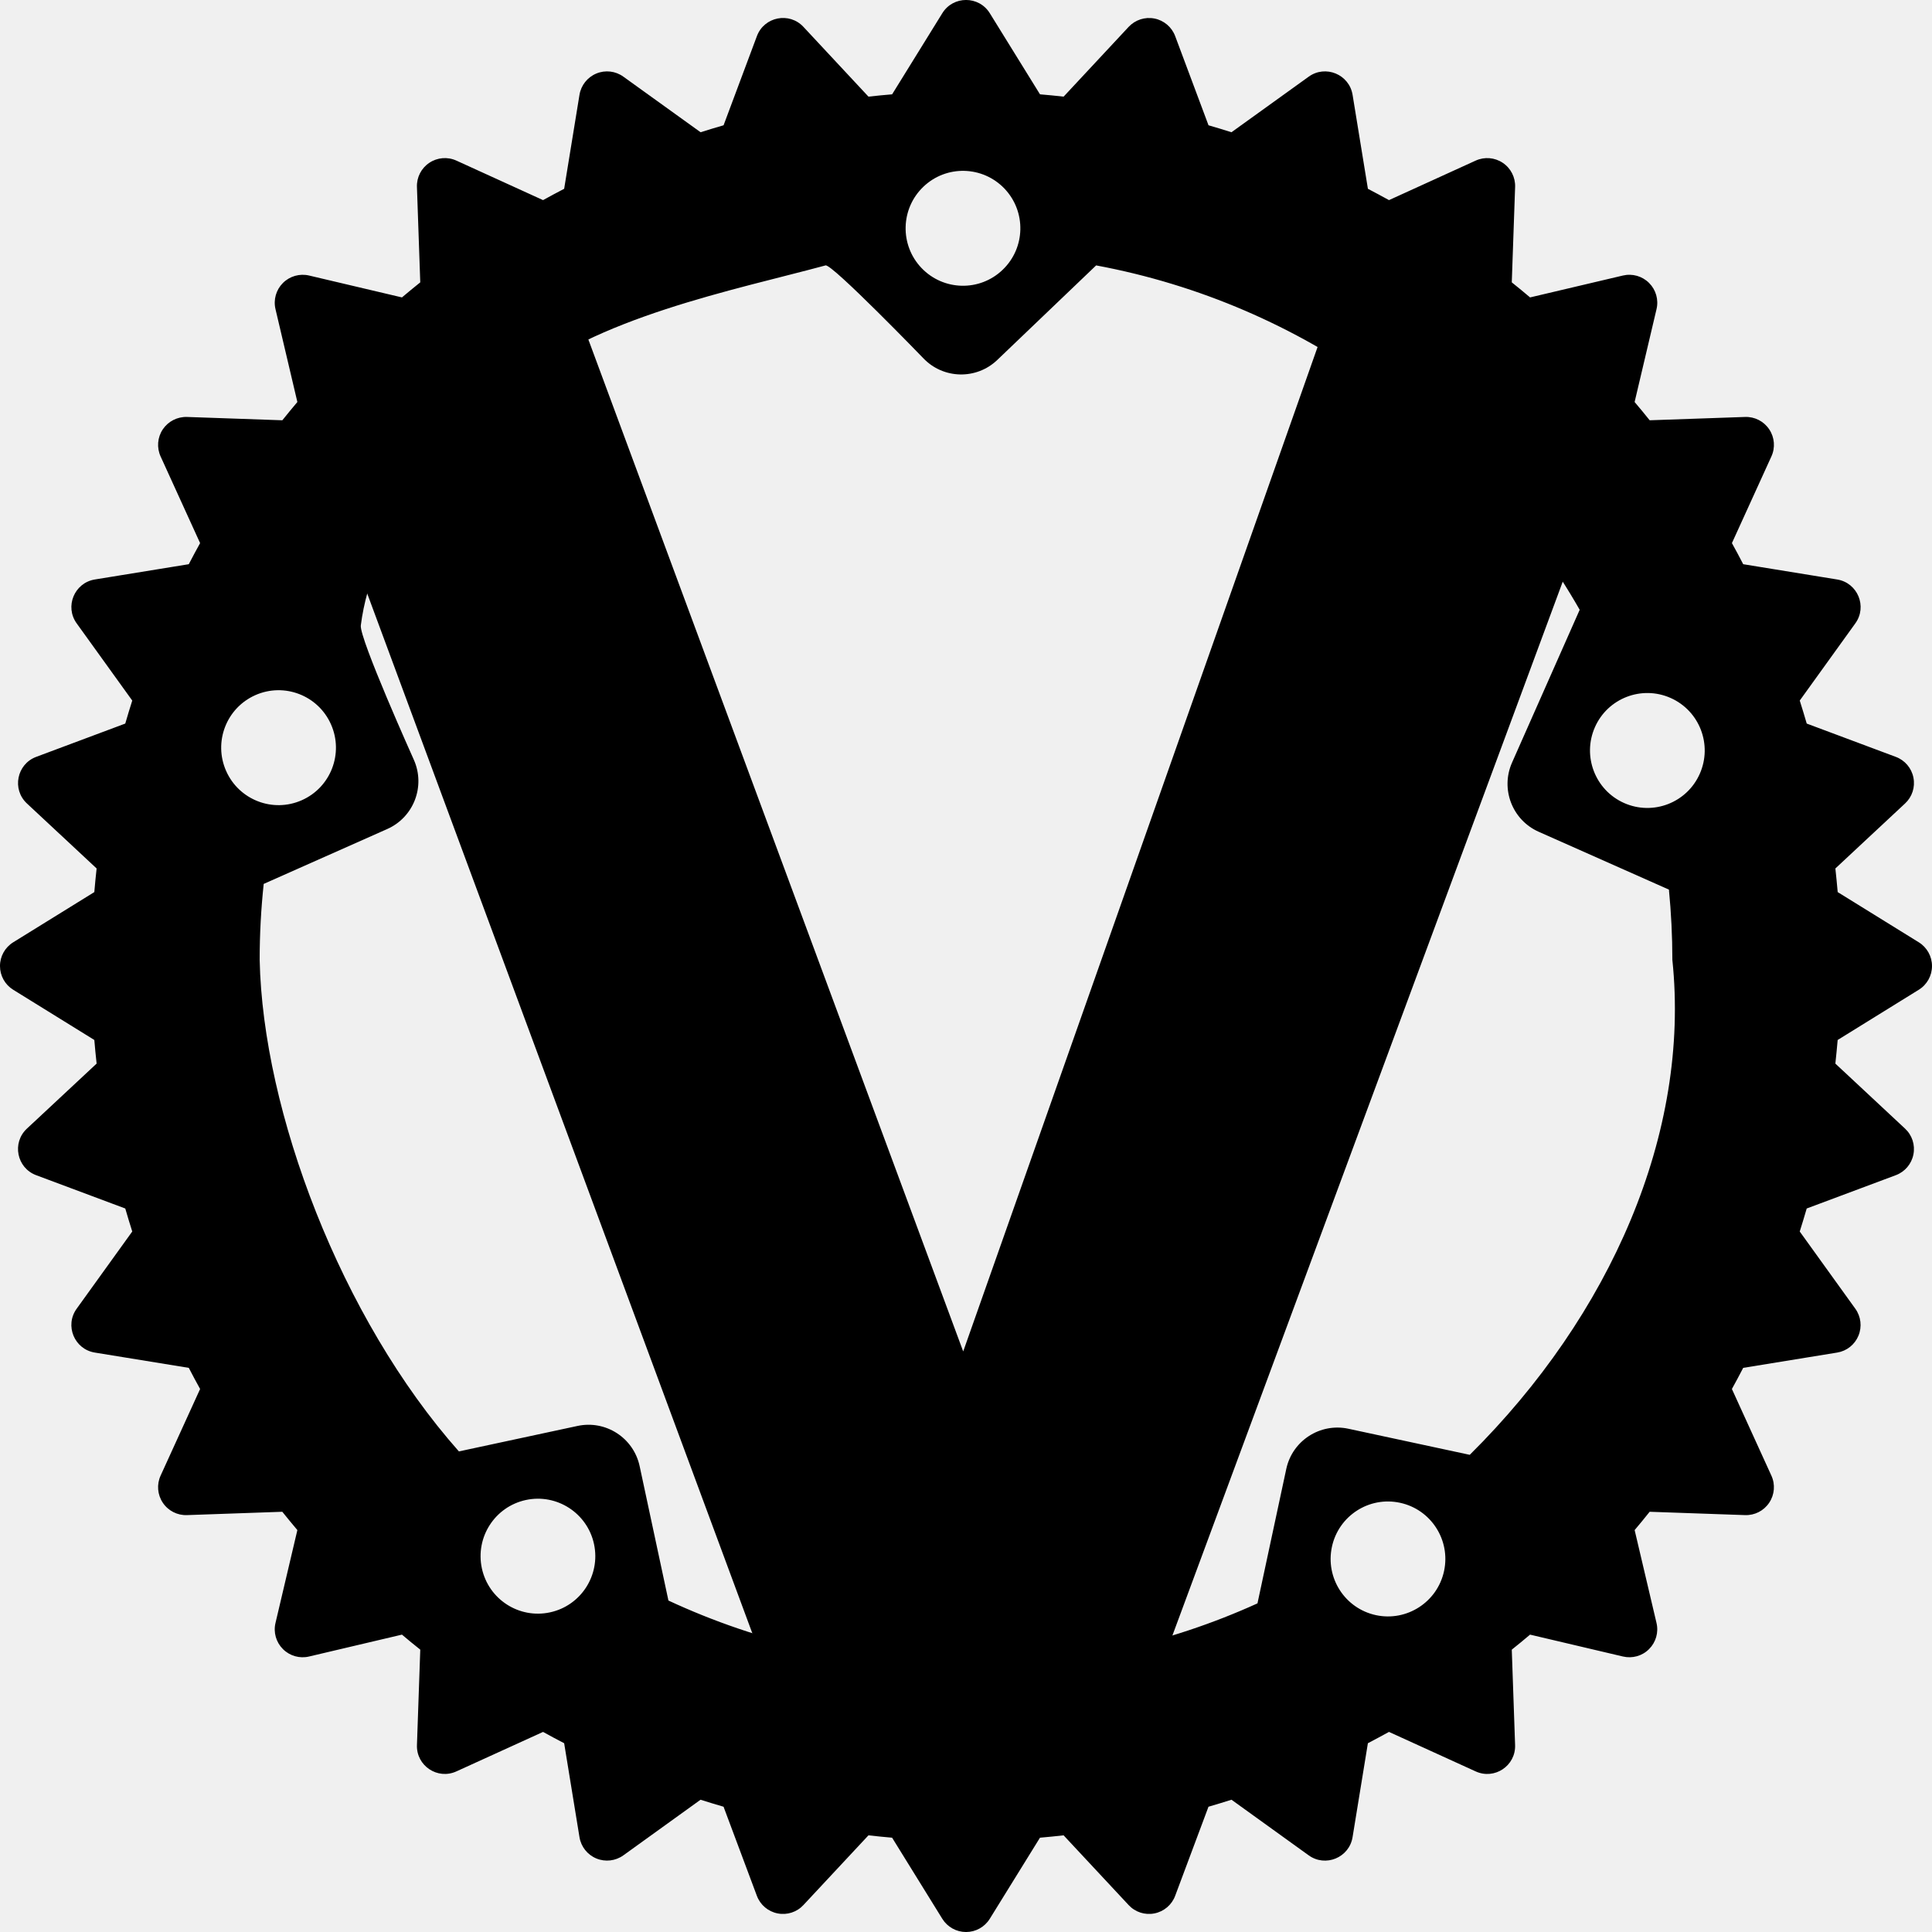
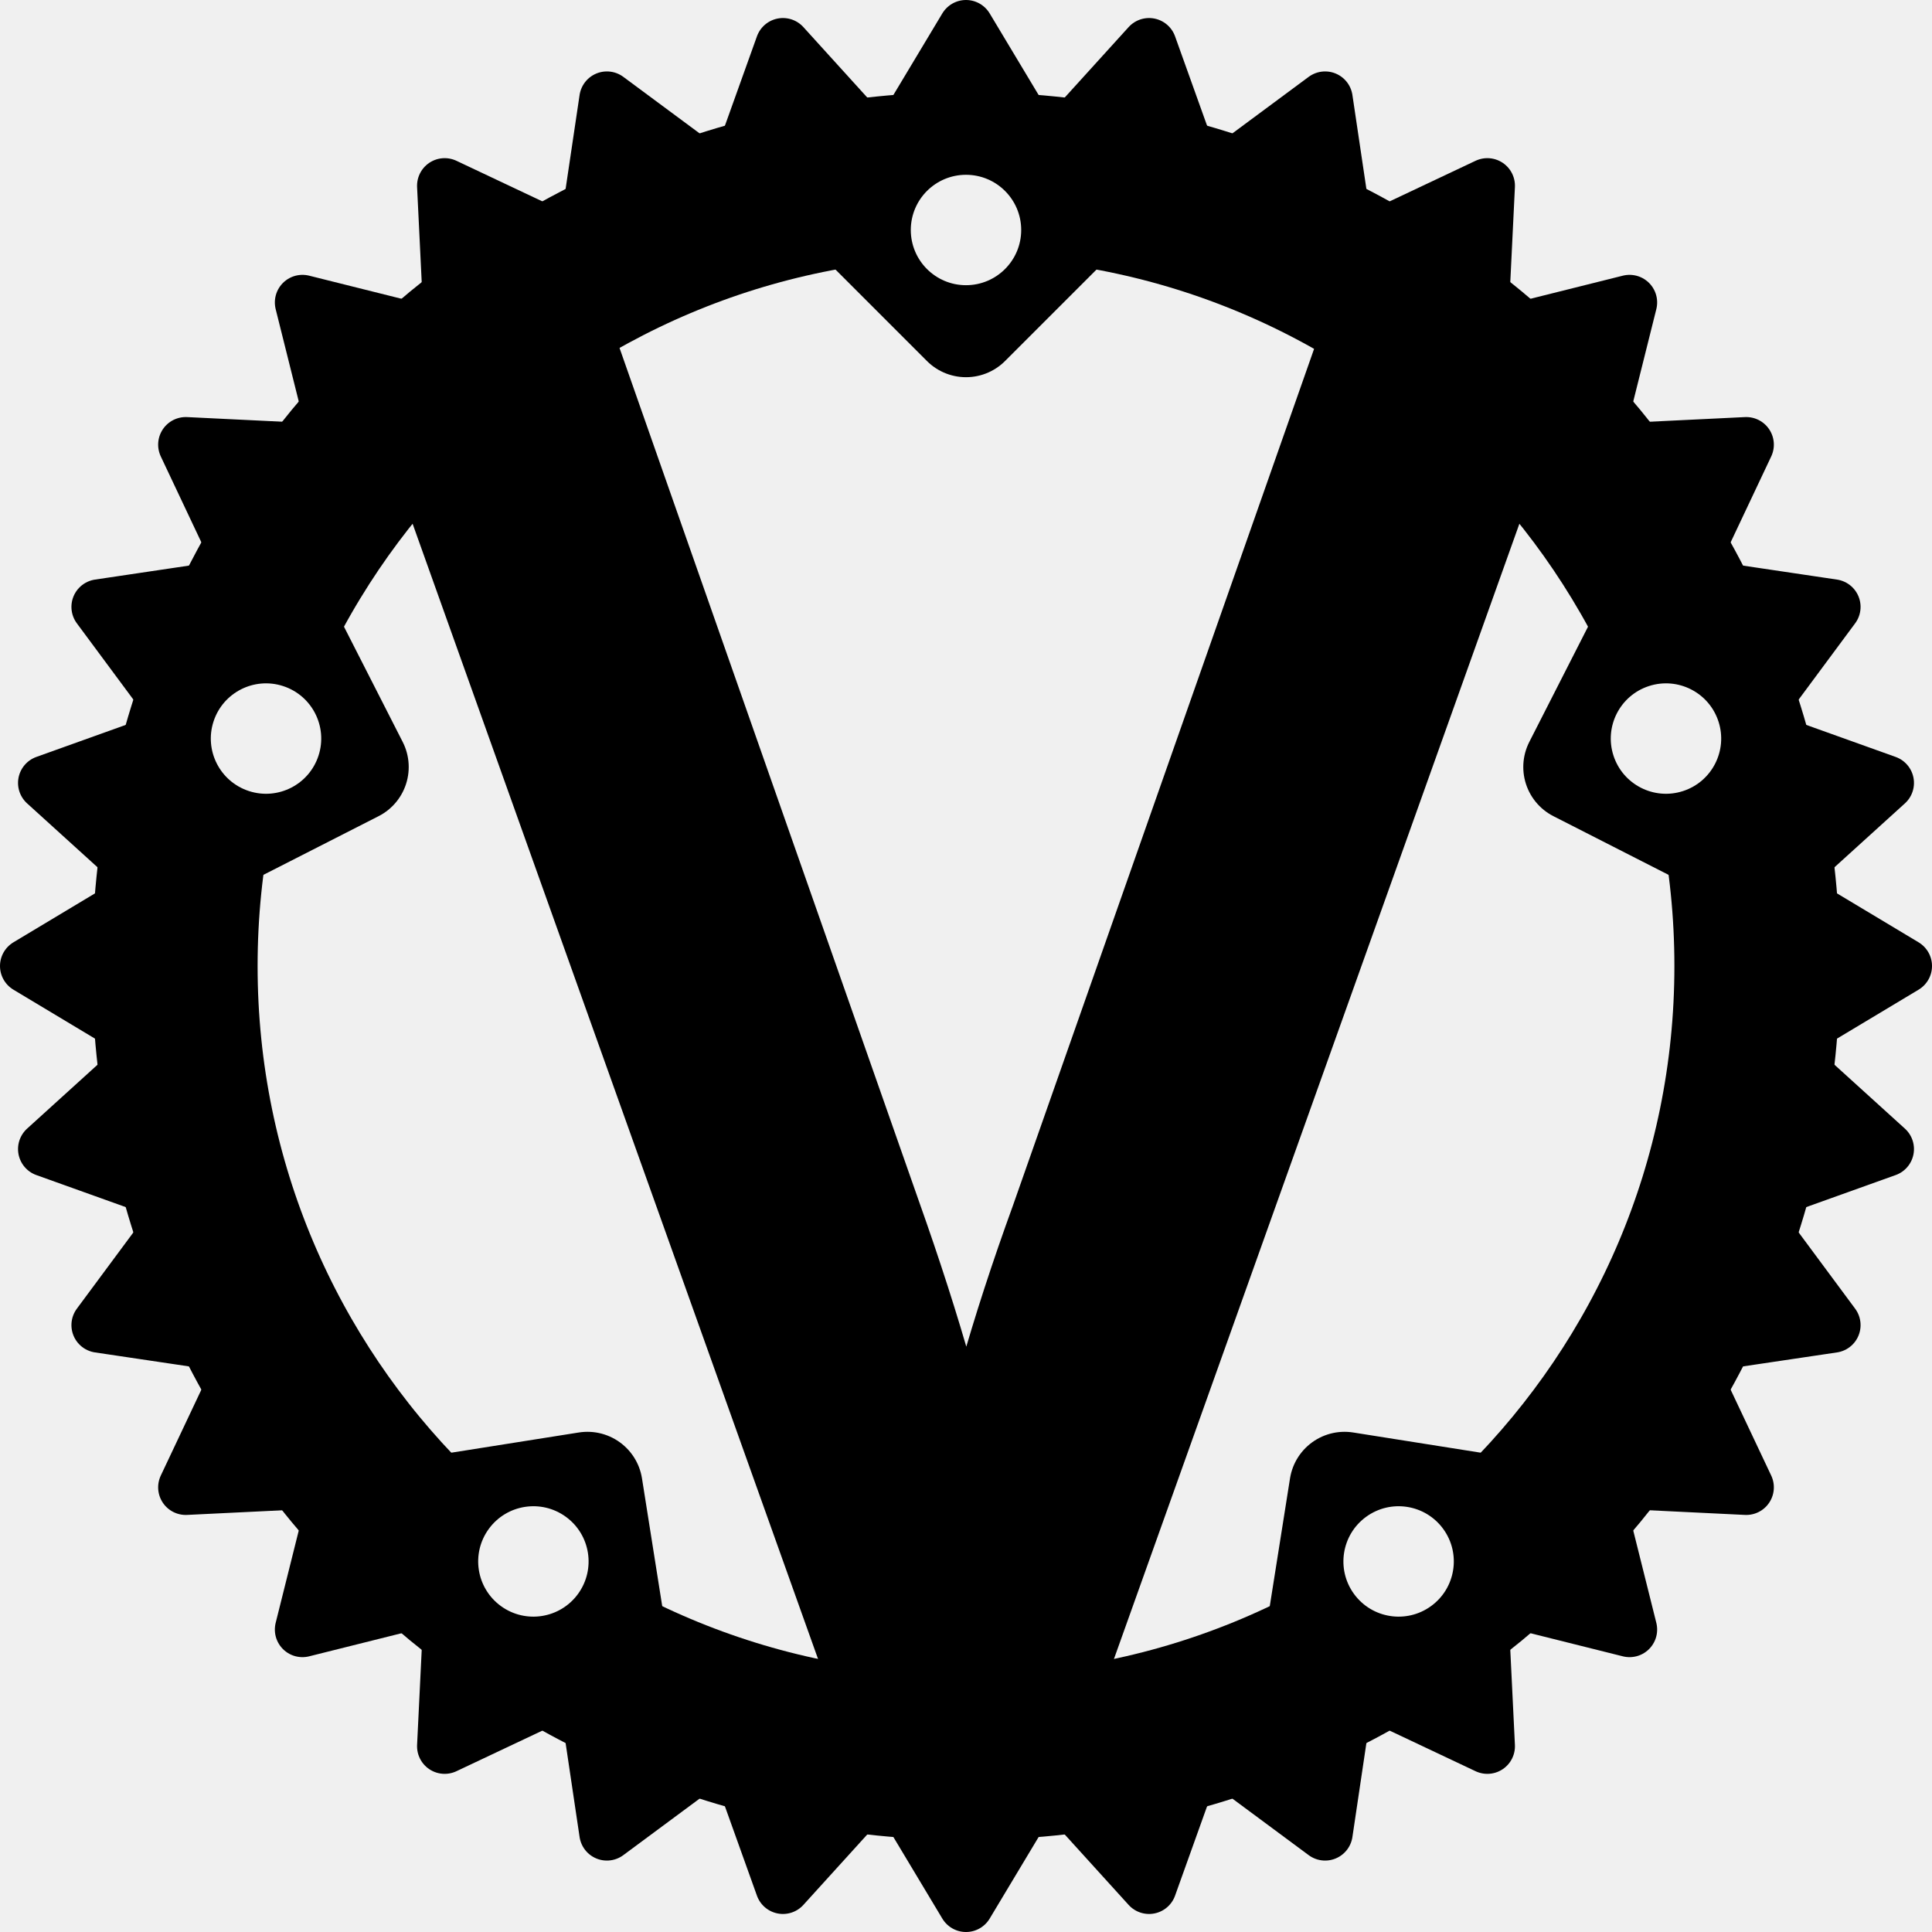
- <svg xmlns="http://www.w3.org/2000/svg" width="2500" height="2500" preserveAspectRatio="xMidYMid" version="1.1" viewBox="0 0 256 256" id="svg10">
-   <defs id="defs14" />
-   <g id="g8">
-     <path d="m254.25 124.86-10.747-6.653c-0.091-1.044-0.193-2.088-0.306-3.13l9.236-8.615c0.939-0.872 1.358-2.17 1.105-3.427-0.247-1.258-1.129-2.297-2.33-2.744l-11.807-4.415c-0.297-1.02-0.605-2.036-0.925-3.048l7.365-10.229c1.609-2.23 0.308-5.374-2.407-5.814l-12.45-2.025c-0.484-0.944-0.988-1.874-1.496-2.796l5.231-11.483c0.536-1.165 0.426-2.525-0.288-3.59-0.709-1.068-1.923-1.69-3.204-1.642l-12.636 0.44c-0.653-0.817-1.318-1.625-1.996-2.421l2.904-12.308c0.295-1.248-0.078-2.56-0.986-3.466-0.906-0.907-2.216-1.28-3.464-0.986l-12.305 2.901c-0.799-0.677-1.607-1.343-2.426-1.996l0.442-12.635c0.048-1.281-0.573-2.495-1.64-3.205-1.065-0.713-2.424-0.823-3.59-0.29l-11.48 5.234c-0.926-0.511-1.858-1.011-2.796-1.5l-2.03-12.452c-0.443-2.711-3.582-4.011-5.812-2.407l-10.236 7.365c-1.007-0.32-2.02-0.629-3.042-0.922l-4.415-11.809c-0.447-1.203-1.486-2.088-2.745-2.336-1.256-0.247-2.55 0.171-3.424 1.106l-8.615 9.243c-1.042-0.117-2.085-0.219-3.13-0.306l-6.653-10.75c-1.446-2.336-4.843-2.336-6.289 0l-6.653 10.75c-1.046 0.087-2.09 0.189-3.133 0.306l-8.617-9.243c-1.873-2.014-5.211-1.348-6.169 1.23l-4.414 11.809c-1.023 0.293-2.035 0.604-3.045 0.922l-10.234-7.365c-1.04-0.752-2.395-0.909-3.579-0.415-1.183 0.491-2.028 1.558-2.235 2.822l-2.03 12.452c-0.94 0.487-1.869 0.988-2.796 1.5l-11.481-5.235c-1.165-0.533-2.524-0.423-3.588 0.291-1.068 0.71-1.69 1.924-1.642 3.205l0.44 12.635c-0.817 0.655-1.626 1.32-2.426 1.996l-12.305-2.9c-1.248-0.292-2.558 0.08-3.466 0.985-0.908 0.906-1.281 2.218-0.986 3.466l2.899 12.308c-0.673 0.797-1.338 1.604-1.991 2.421l-12.636-0.44c-1.279-0.04-2.489 0.579-3.204 1.641-0.713 1.065-0.823 2.424-0.291 3.59l5.234 11.484c-0.509 0.922-1.012 1.852-1.5 2.796l-12.449 2.025c-2.713 0.442-4.013 3.584-2.407 5.814l7.365 10.23c-0.32 1.01-0.631 2.024-0.925 3.047l-11.808 4.415c-2.571 0.966-3.232 4.296-1.225 6.171l9.237 8.614c-0.115 1.04-0.217 2.087-0.305 3.131l-10.749 6.653c-1.089 0.674-1.751 1.864-1.75 3.145 0 1.284 0.663 2.473 1.751 3.143l10.748 6.653c0.088 1.047 0.19 2.092 0.305 3.131l-9.238 8.617c-2.011 1.873-1.349 5.207 1.226 6.169l11.808 4.415c0.294 1.022 0.605 2.037 0.925 3.047l-7.365 10.231c-1.61 2.231-0.306 5.375 2.41 5.812l12.447 2.025c0.487 0.944 0.986 1.874 1.5 2.8l-5.235 11.48c-0.533 1.166-0.423 2.525 0.291 3.59 0.71 1.067 1.923 1.689 3.204 1.641l12.63-0.442c0.659 0.821 1.322 1.626 1.997 2.426l-2.899 12.31c-0.295 1.246 0.078 2.556 0.986 3.459 0.905 0.909 2.218 1.281 3.466 0.983l12.305-2.898c0.8 0.68 1.61 1.34 2.427 1.99l-0.44 12.639c-0.099 2.747 2.73 4.636 5.229 3.492l11.481-5.231c0.924 0.514 1.857 1.013 2.796 1.499l2.03 12.445c0.204 1.266 1.05 2.335 2.235 2.825 1.184 0.49 2.538 0.334 3.579-0.413l10.229-7.37c1.01 0.32 2.025 0.633 3.047 0.927l4.415 11.804c0.447 1.201 1.486 2.084 2.744 2.331 1.256 0.253 2.554-0.166 3.425-1.106l8.617-9.238c1.04 0.12 2.086 0.22 3.133 0.313l6.653 10.748c0.675 1.087 1.863 1.749 3.143 1.75 1.28-3.8e-4 2.47-0.662 3.145-1.75l6.653-10.748c1.047-0.093 2.092-0.193 3.131-0.313l8.615 9.238c0.871 0.94 2.168 1.359 3.424 1.106 1.257-0.248 2.296-1.13 2.744-2.331l4.415-11.804c1.022-0.294 2.038-0.607 3.048-0.927l10.231 7.37c2.232 1.604 5.372 0.301 5.812-2.412l2.03-12.445c0.939-0.487 1.868-0.993 2.795-1.5l11.481 5.232c2.5 1.148 5.332-0.743 5.23-3.492l-0.44-12.638c0.818-0.651 1.626-1.315 2.423-1.991l12.306 2.898c1.25 0.294 2.56-0.07 3.463-0.983 0.908-0.903 1.281-2.213 0.986-3.459l-2.898-12.31c0.675-0.8 1.34-1.605 1.99-2.426l12.636 0.442c1.281 0.048 2.494-0.573 3.204-1.64 0.715-1.065 0.825-2.426 0.289-3.592l-5.232-11.478c0.511-0.927 1.013-1.857 1.497-2.8l12.45-2.026c1.266-0.203 2.335-1.05 2.822-2.236 0.491-1.183 0.334-2.537-0.415-3.576l-7.365-10.23c0.318-1.011 0.629-2.026 0.925-3.048l11.806-4.415c1.202-0.447 2.085-1.487 2.331-2.745 0.253-1.256-0.166-2.553-1.106-3.424l-9.235-8.617c0.112-1.04 0.215-2.086 0.305-3.13l10.748-6.654c1.089-0.673 1.752-1.863 1.751-3.143 0-1.281-0.66-2.472-1.749-3.145zm-71.932 89.156c-4.104-0.885-6.714-4.93-5.833-9.047 0.878-4.112 4.92-6.729 9.023-5.844 4.104 0.879 6.718 4.931 5.838 9.04-0.88 4.11-4.926 6.73-9.028 5.851zm-131-104.17c3.501-1.557 5.078-5.656 3.524-9.158 0 0-7.25-16.112-7.032-17.824 1.522-11.97 10.589-23.092 20.547-31.809 10.245-8.968 29.051-12.642 41.033-15.888 0.845-0.229 12.957 12.302 12.957 12.302 2.642 2.773 7.032 2.874 9.799 0.226l13.098-12.528c27.445 5.11 50.682 22.194 64.073 45.633l-8.967 20.253c-1.548 3.505 0.032 7.604 3.527 9.157l17.264 7.668c0.298 3.065 0.455 6.161 0.455 9.3 2.401 22.942-8.165 47.083-26.846 65.594l-16.082-3.456h-1e-3c-3.746-0.803-7.432 1.585-8.23 5.332l-3.816 17.807c-11.775 5.344-24.85 8.313-38.621 8.313-14.086 0-27.446-3.116-39.43-8.688l-3.814-17.806c-0.802-3.747-4.486-6.134-8.228-5.33l-15.72 3.376c-15.659-17.659-25.993-45.09-26.401-65.142 0-3.398 0.183-6.756 0.535-10.056v1e-3l16.376-7.277m21.559 103.8c-4.105 0.886-8.146-1.731-9.029-5.843-0.878-4.119 1.732-8.162 5.836-9.047 4.105-0.878 8.148 1.739 9.028 5.85 0.878 4.11-1.734 8.16-5.836 9.04zm-29.017-117.66c1.703 3.842-0.03 8.345-3.867 10.045-3.837 1.705-8.328-0.03-10.03-3.875-1.703-3.845 0.029-8.34 3.867-10.045 3.839-1.703 8.332 0.032 10.03 3.874zm78.492-71.241c3.033-2.905 7.844-2.79 10.748 0.247 2.898 3.046 2.788 7.862-0.252 10.765-3.033 2.906-7.844 2.793-10.748-0.25-2.897-3.043-2.784-7.858 0.252-10.762zm88.983 71.61c1.697-3.841 6.19-5.576 10.028-3.872 3.838 1.702 5.57 6.203 3.867 10.045-1.696 3.843-6.19 5.58-10.03 3.875-3.833-1.703-5.565-6.2-3.865-10.048z" color="#000000" color-rendering="auto" dominant-baseline="auto" image-rendering="auto" shape-rendering="auto" solid-color="#000000" stop-color="#000000" style="font-feature-settings:normal;font-variant-alternates:normal;font-variant-caps:normal;font-variant-east-asian:normal;font-variant-ligatures:normal;font-variant-numeric:normal;font-variant-position:normal;font-variation-settings:normal;inline-size:0;isolation:auto;mix-blend-mode:normal;shape-margin:0;shape-padding:0;text-decoration-color:#000000;text-decoration-line:none;text-decoration-style:solid;text-indent:0;text-orientation:mixed;text-transform:none;white-space:normal" id="path2" />
-     <g aria-label="V" id="g6">
-       <path d="m40.368 56.262 35.459-17.039 51.802 139.85 47.083-133.45 40.067 10.639-61.629 166.39h-51.153z" stroke-width=".214" id="path4" />
+ <svg xmlns="http://www.w3.org/2000/svg" xmlns:xlink="http://www.w3.org/1999/xlink" version="1.1" viewBox="0 0 256 256" id="svg383" width="256" height="256">
+   <defs id="defs387" />
+   <g id="logo" transform="matrix(2.438102,0,0,2.438102,128,128)">
+     <g id="gear" mask="url(#holes)">
+       <path d="m-31.172-33.813 26.496 74.189h9.352l26.496-74.189h-9.767l-16.729 47.589q-1.662 4.572-2.805 8.624-1.143 3.948-1.87 7.585-.727-3.637-1.87-7.689-1.143-4.052-2.805-8.728l-16.625-47.381z" stroke="#000" stroke-width="4.512" id="path289" />
+       <circle transform="scale(-1,1)" r="43" fill="none" stroke="#000" stroke-width="9" id="circle291" />
+       <g id="cogs" transform="scale(-1,1)">
+         <polygon id="cog" points="51 0 46 -3 46 3" stroke="#000" stroke-linejoin="round" stroke-width="3" />
+         <use transform="rotate(11.25)" xlink:href="#cog" id="use294" />
+         <use transform="rotate(22.5)" xlink:href="#cog" id="use296" />
+         <use transform="rotate(33.75)" xlink:href="#cog" id="use298" />
+         <use transform="rotate(45)" xlink:href="#cog" id="use300" />
+         <use transform="rotate(56.25)" xlink:href="#cog" id="use302" />
+         <use transform="rotate(67.5)" xlink:href="#cog" id="use304" />
+         <use transform="rotate(78.75)" xlink:href="#cog" id="use306" />
+         <use transform="rotate(90)" xlink:href="#cog" id="use308" />
+         <use transform="rotate(101.25)" xlink:href="#cog" id="use310" />
+         <use transform="rotate(112.5)" xlink:href="#cog" id="use312" />
+         <use transform="rotate(123.75)" xlink:href="#cog" id="use314" />
+         <use transform="rotate(135)" xlink:href="#cog" id="use316" />
+         <use transform="rotate(146.25)" xlink:href="#cog" id="use318" />
+         <use transform="rotate(157.5)" xlink:href="#cog" id="use320" />
+         <use transform="rotate(168.75)" xlink:href="#cog" id="use322" />
+         <use transform="scale(-1)" xlink:href="#cog" id="use324" />
+         <use transform="rotate(191.25)" xlink:href="#cog" id="use326" />
+         <use transform="rotate(202.5)" xlink:href="#cog" id="use328" />
+         <use transform="rotate(213.75)" xlink:href="#cog" id="use330" />
+         <use transform="rotate(225)" xlink:href="#cog" id="use332" />
+         <use transform="rotate(236.25)" xlink:href="#cog" id="use334" />
+         <use transform="rotate(247.5)" xlink:href="#cog" id="use336" />
+         <use transform="rotate(258.75)" xlink:href="#cog" id="use338" />
+         <use transform="rotate(-90)" xlink:href="#cog" id="use340" />
+         <use transform="rotate(-78.75)" xlink:href="#cog" id="use342" />
+         <use transform="rotate(-67.5)" xlink:href="#cog" id="use344" />
+         <use transform="rotate(-56.25)" xlink:href="#cog" id="use346" />
+         <use transform="rotate(-45)" xlink:href="#cog" id="use348" />
+         <use transform="rotate(-33.75)" xlink:href="#cog" id="use350" />
+         <use transform="rotate(-22.5)" xlink:href="#cog" id="use352" />
+         <use transform="rotate(-11.25)" xlink:href="#cog" id="use354" />
+       </g>
+       <g id="mounts" transform="scale(-1,1)">
+         <polygon id="mount" points="0 -35 7 -42 -7 -42" stroke="#000" stroke-linejoin="round" stroke-width="6" />
+         <use transform="rotate(72)" xlink:href="#mount" id="use358" />
+         <use transform="rotate(144)" xlink:href="#mount" id="use360" />
+         <use transform="rotate(216)" xlink:href="#mount" id="use362" />
+         <use transform="rotate(-72)" xlink:href="#mount" id="use364" />
+       </g>
    </g>
+     <mask id="holes">
+       <rect x="-60" y="-60" width="120" height="120" fill="#fff" id="rect368" />
+       <circle id="hole" cy="-40" r="3" />
+       <use transform="rotate(72)" xlink:href="#hole" id="use371" />
+       <use transform="rotate(144)" xlink:href="#hole" id="use373" />
+       <use transform="rotate(216)" xlink:href="#hole" id="use375" />
+       <use transform="rotate(-72)" xlink:href="#hole" id="use377" />
+     </mask>
  </g>
</svg>
